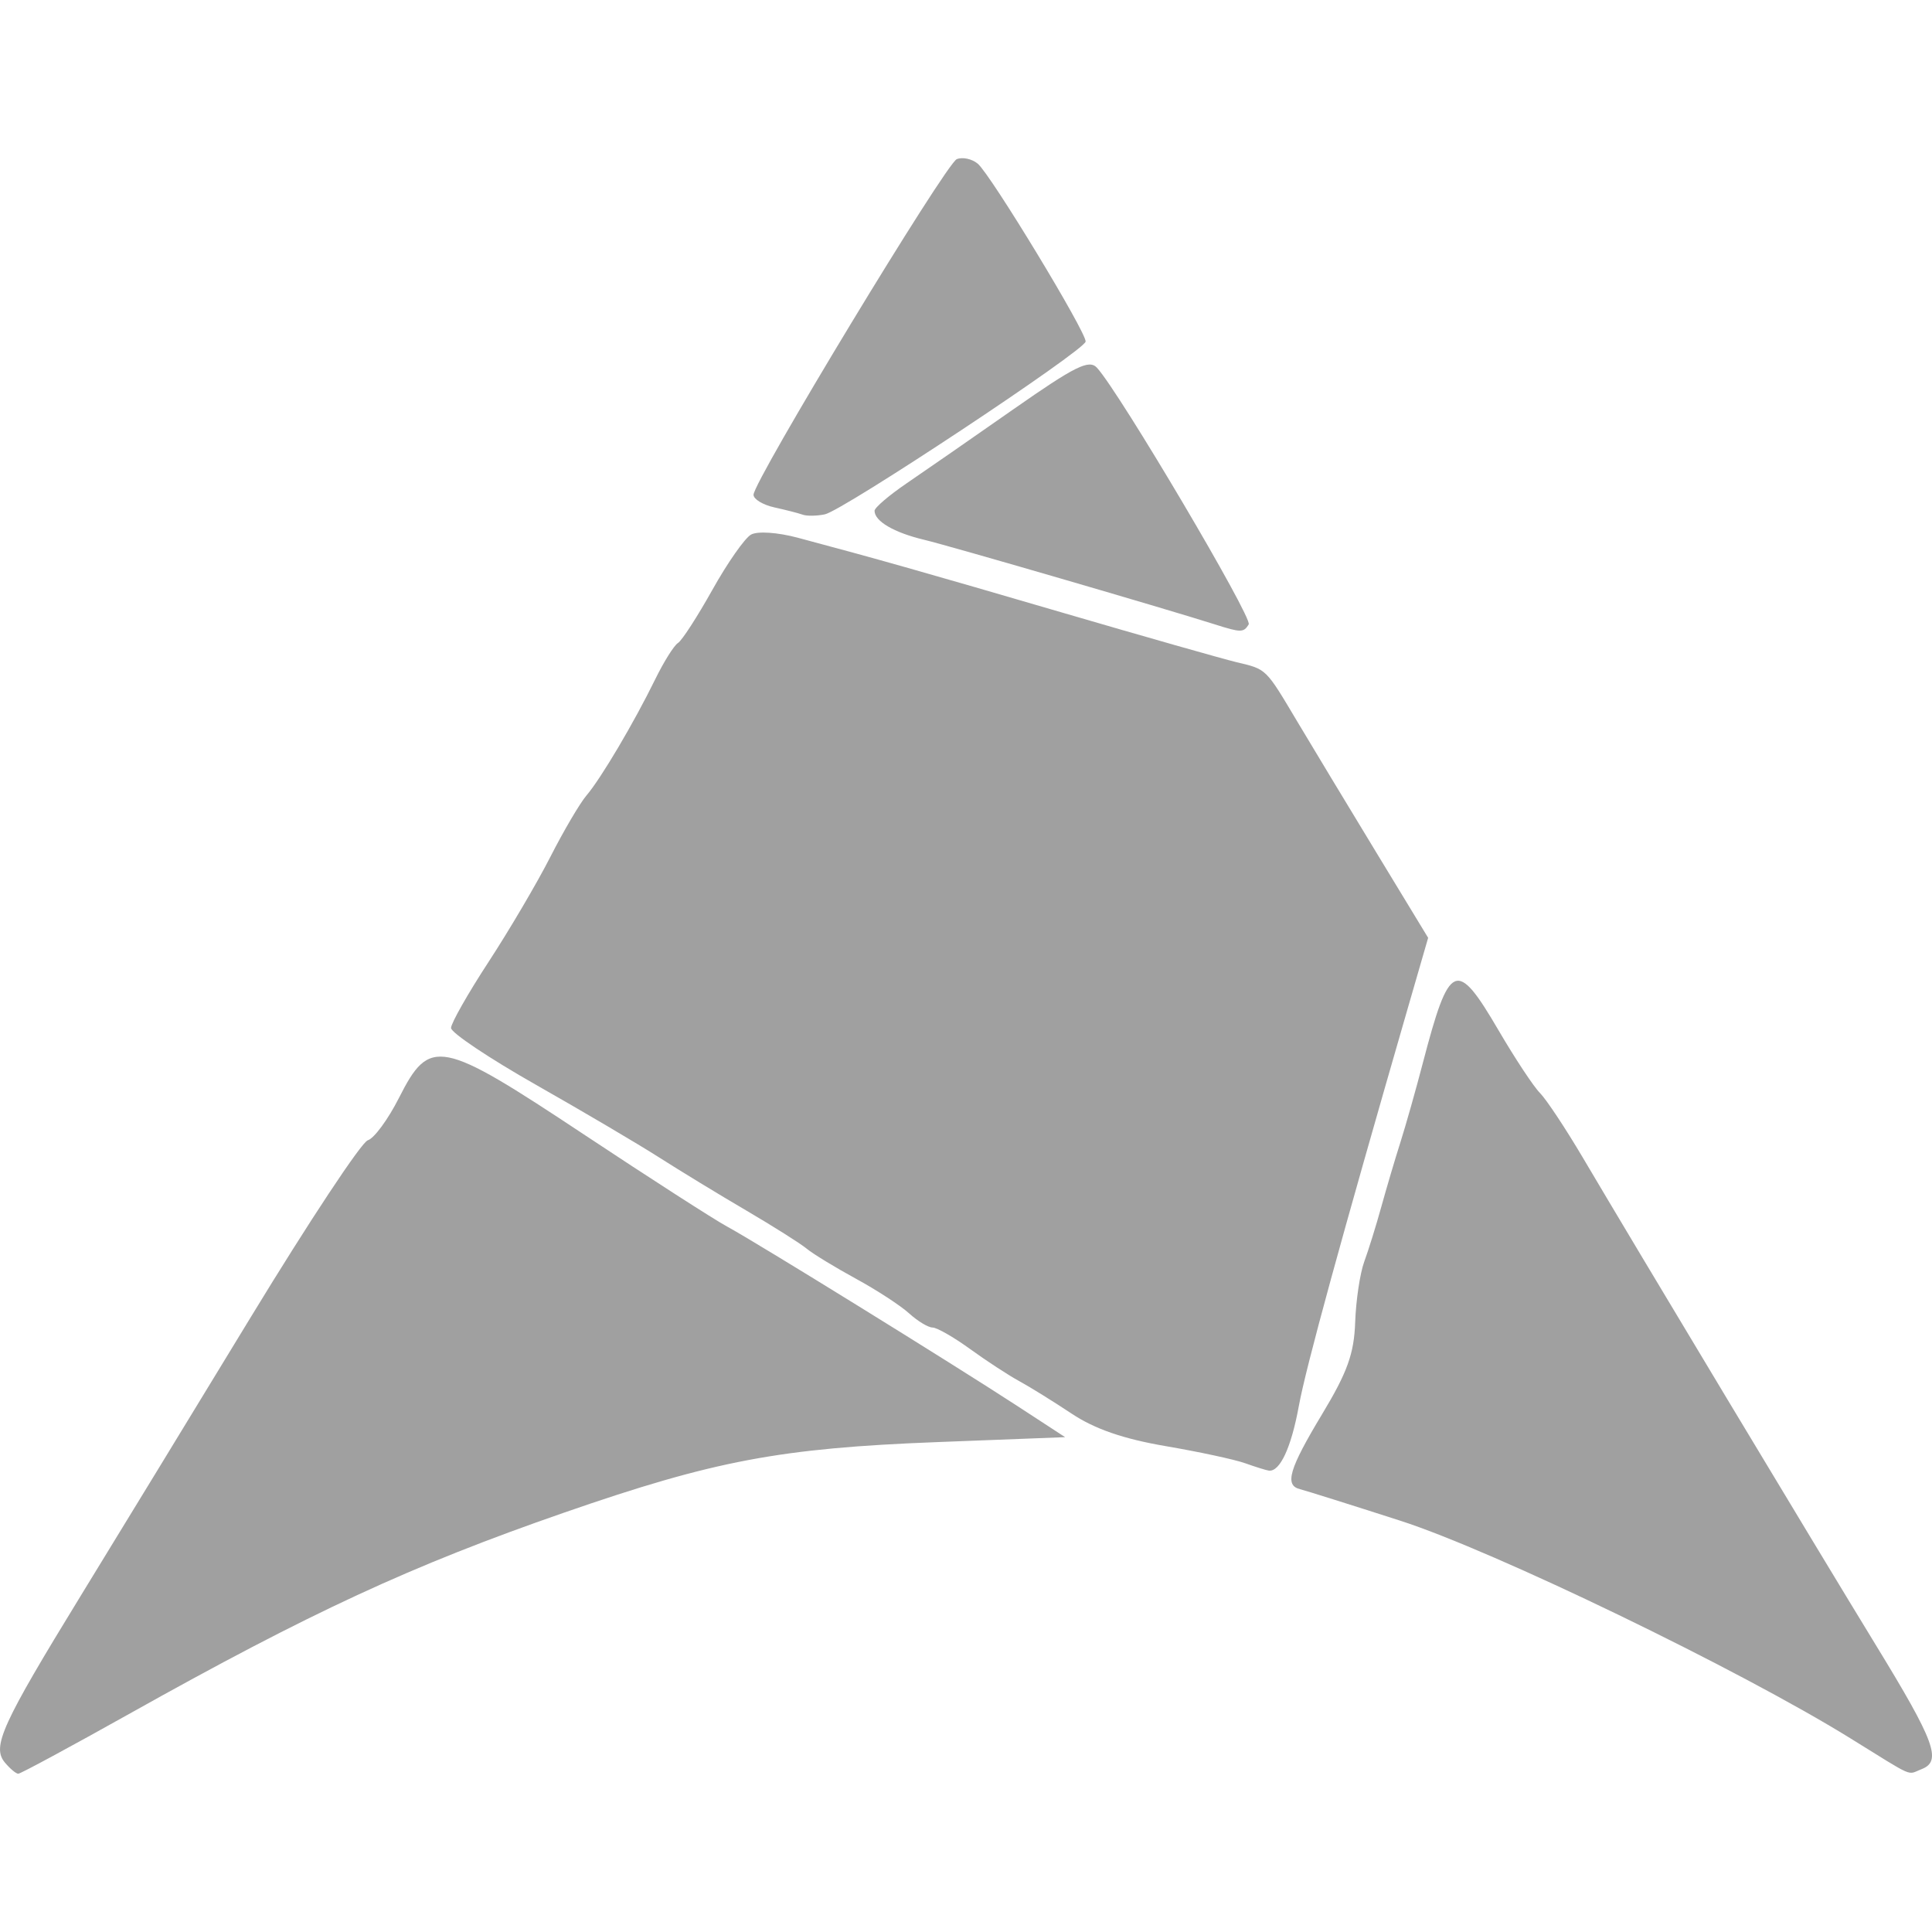
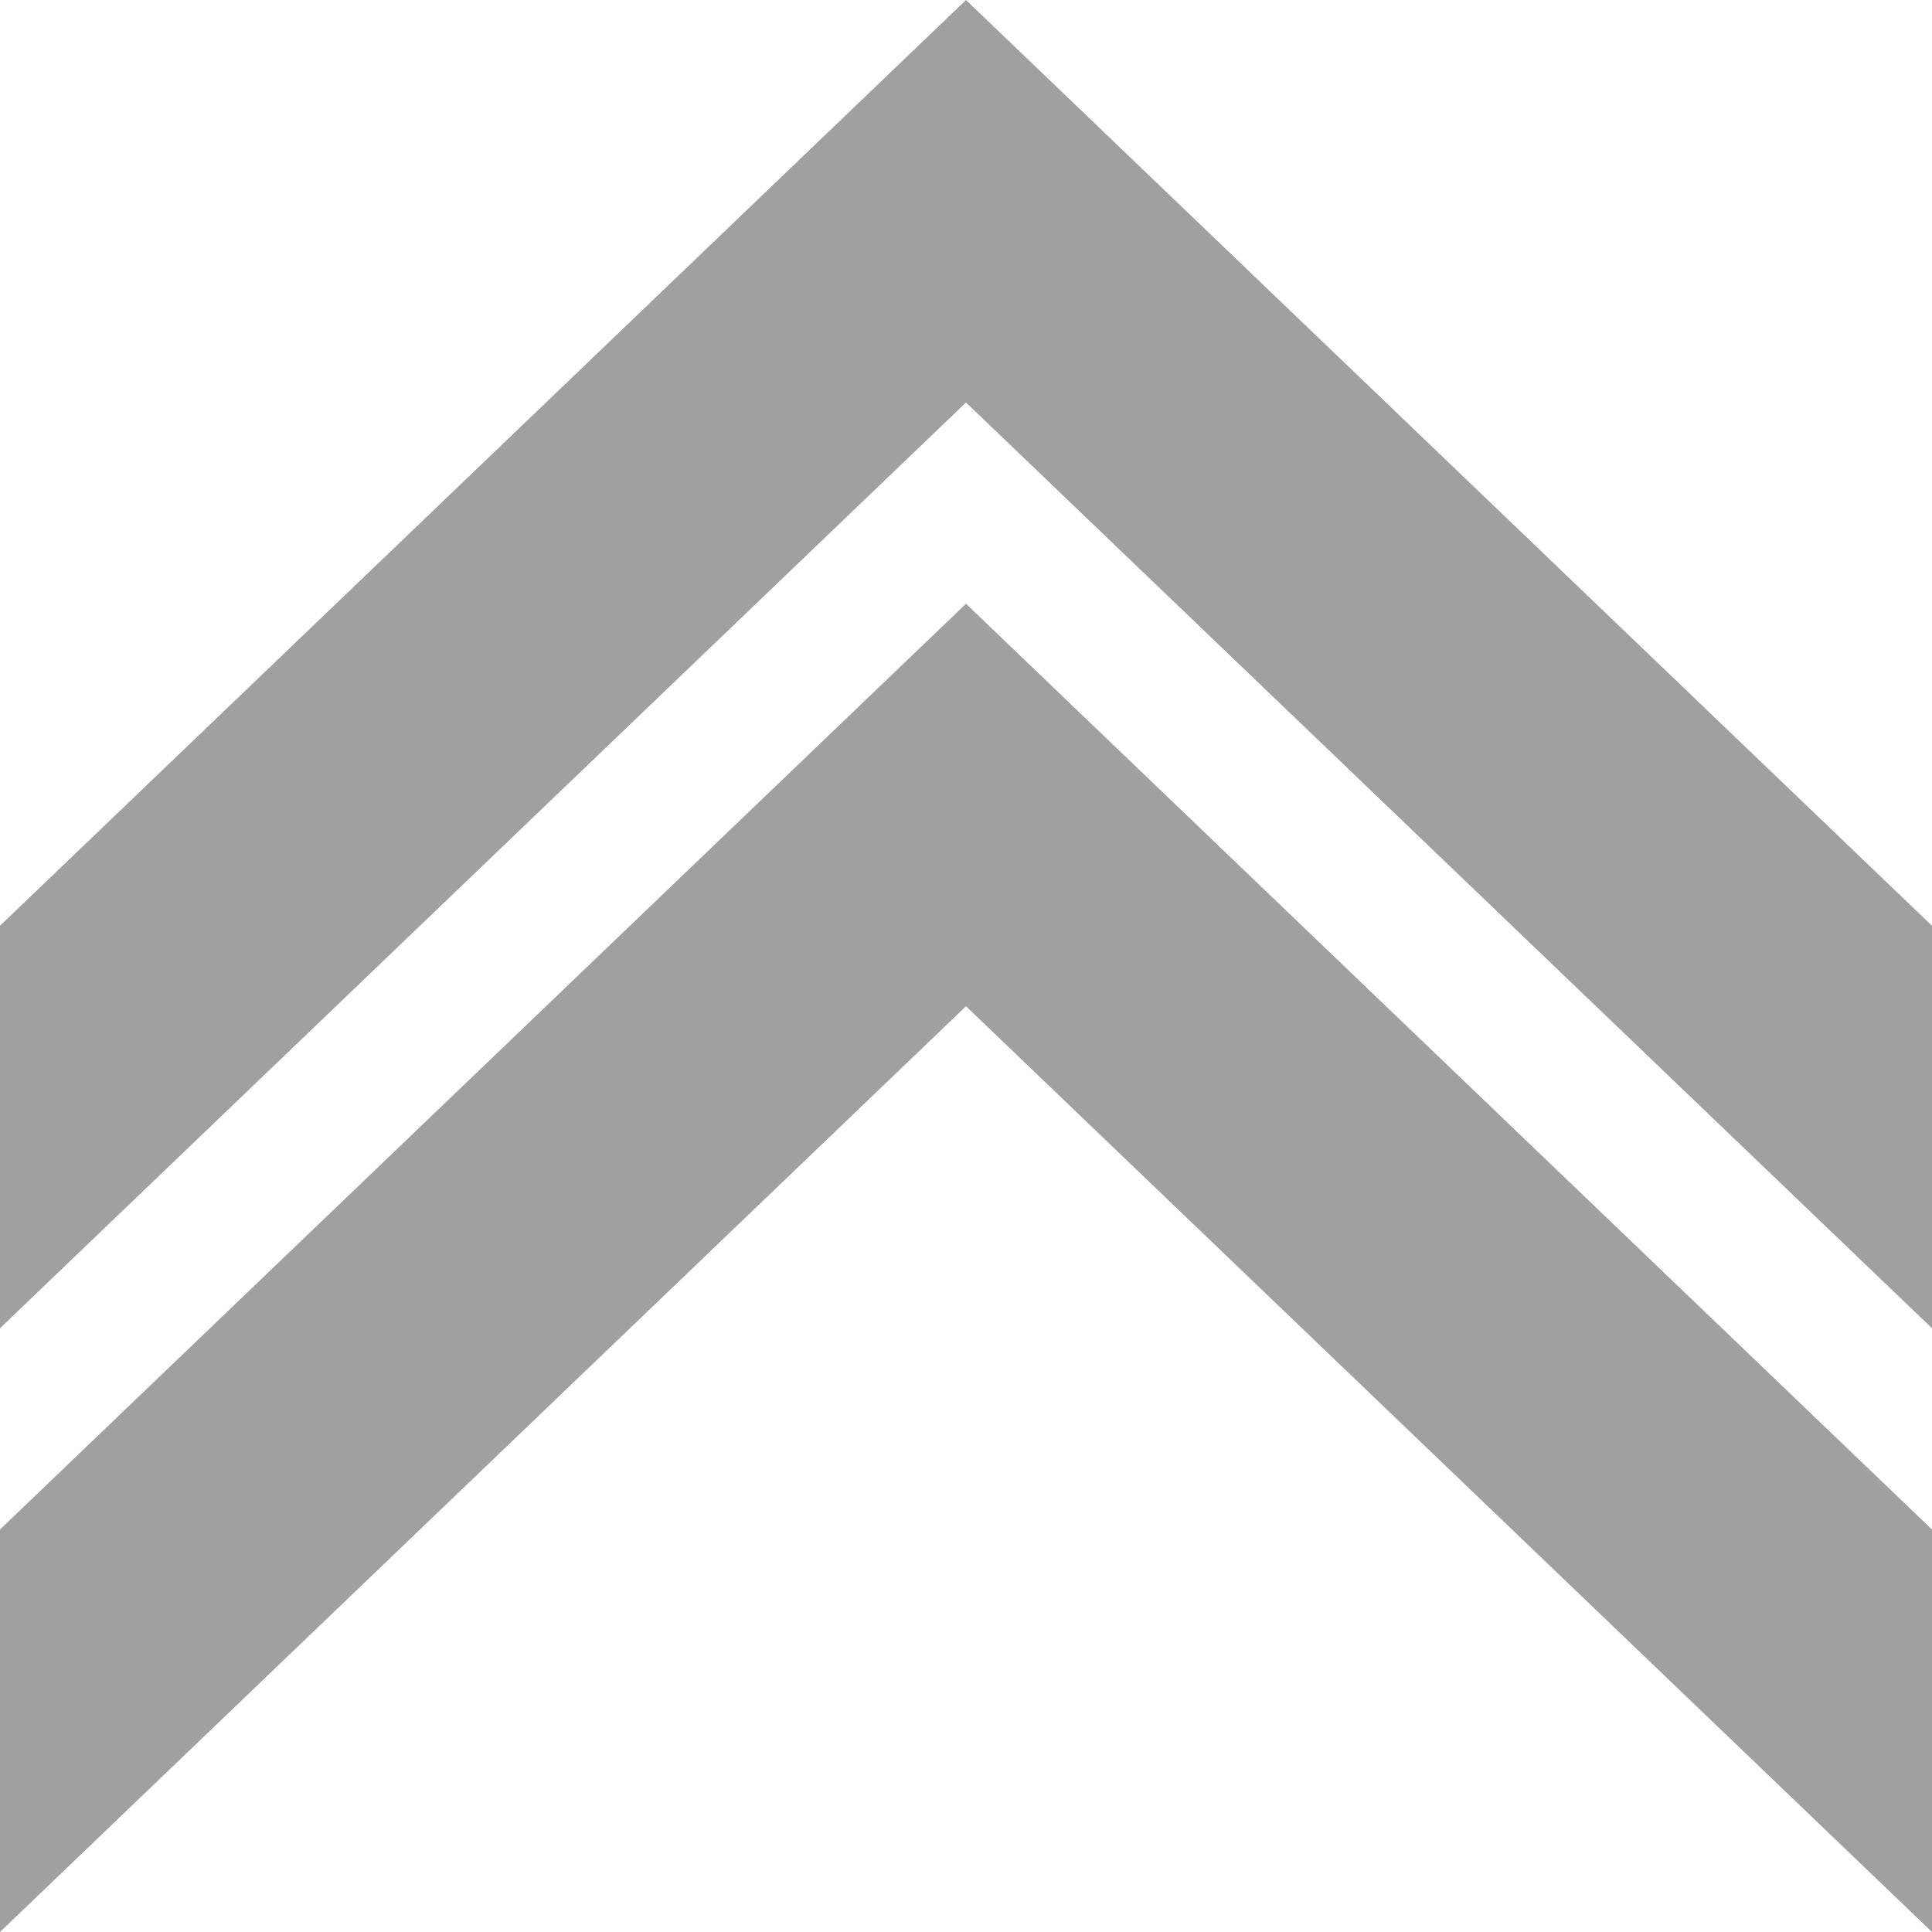
<svg xmlns="http://www.w3.org/2000/svg" height="48" width="48">
-   <path d="m.119 43.787c-.324-.391-.072-.944 1.883-4.134.887-1.447 2.792-4.568 4.233-6.936s2.748-4.342 2.903-4.387c.155-.045.503-.518.773-1.051.769-1.516 1.015-1.468 4.594.905 1.647 1.092 3.249 2.122 3.559 2.289.694.374 5.58 3.395 7.206 4.455l1.193.778-3.166.122c-3.925.151-5.555.46-9.291 1.756-3.788 1.315-6.286 2.471-10.803 5.001-1.456.815-2.693 1.483-2.749 1.483-.056 0-.207-.127-.336-.282zm45.85-.601c-2.761-1.71-8.86-4.659-11.181-5.405-1.24-.399-2.361-.751-2.49-.783-.391-.096-.271-.502.551-1.866.627-1.04.793-1.502.82-2.284.019-.54.12-1.216.226-1.504.105-.287.297-.903.425-1.368.129-.465.341-1.184.473-1.597.131-.413.383-1.301.558-1.973.661-2.527.832-2.6 1.883-.803.407.695.868 1.394 1.026 1.552.157.158.635.879 1.062 1.601 1.382 2.341 5.81 9.706 7.281 12.112 1.473 2.408 1.65 2.889 1.136 3.087-.37.142-.134.244-1.77-.769zm-15.033-6.832c-.258-.093-1.149-.284-1.978-.426-1.044-.178-1.761-.426-2.328-.803-.451-.3-1.04-.666-1.31-.813-.27-.147-.82-.507-1.223-.799-.403-.292-.821-.531-.928-.531s-.369-.158-.583-.352c-.213-.194-.811-.583-1.327-.864-.517-.282-1.066-.617-1.221-.746-.155-.128-.832-.555-1.503-.949-.672-.393-1.644-.986-2.161-1.316-.517-.33-1.891-1.141-3.054-1.801-1.163-.66-2.114-1.296-2.114-1.414 0-.118.421-.859.935-1.646.514-.788 1.205-1.961 1.534-2.608.33-.647.733-1.332.895-1.522.359-.42 1.182-1.811 1.709-2.888.213-.435.467-.84.565-.901.098-.06.483-.656.856-1.323.373-.667.804-1.283.959-1.37.161-.09.656-.057 1.159.077 1.994.532 3.12.851 6.609 1.871 2.015.589 3.946 1.138 4.29 1.221.762.182.716.137 1.53 1.503.365.612 1.242 2.065 1.949 3.229l1.286 2.117-.49 1.693c-1.681 5.815-2.546 8.972-2.723 9.94-.189 1.034-.47 1.638-.745 1.604-.065-.008-.329-.091-.588-.183zm-.752-20.841c-1.301-.412-6.578-1.948-7.227-2.103-.748-.179-1.229-.461-1.229-.72 0-.077.359-.383.797-.682.439-.298 1.629-1.124 2.646-1.835 1.546-1.081 1.888-1.251 2.085-1.034.565.62 3.869 6.21 3.768 6.374-.127.206-.191.206-.841-0zm-10.241-2.726c-.103-.037-.42-.118-.705-.181-.284-.063-.517-.204-.517-.313 0-.341 4.777-8.228 5.05-8.339.142-.058.377-.007.52.112.32.265 2.703 4.195 2.681 4.42-.022.221-6.028 4.2-6.48 4.293-.2.041-.447.045-.551.008z" fill="#a0a0a0" />
+   <path d="m48 33v-10l-24-23-24 23v10l24-23 24 23v-10" fill="#a0a0a0" />
+   <path d="m48 48v-10l-24-23-24 23v10l24-23 24 23v-10" fill="#a0a0a0" />
</svg>
